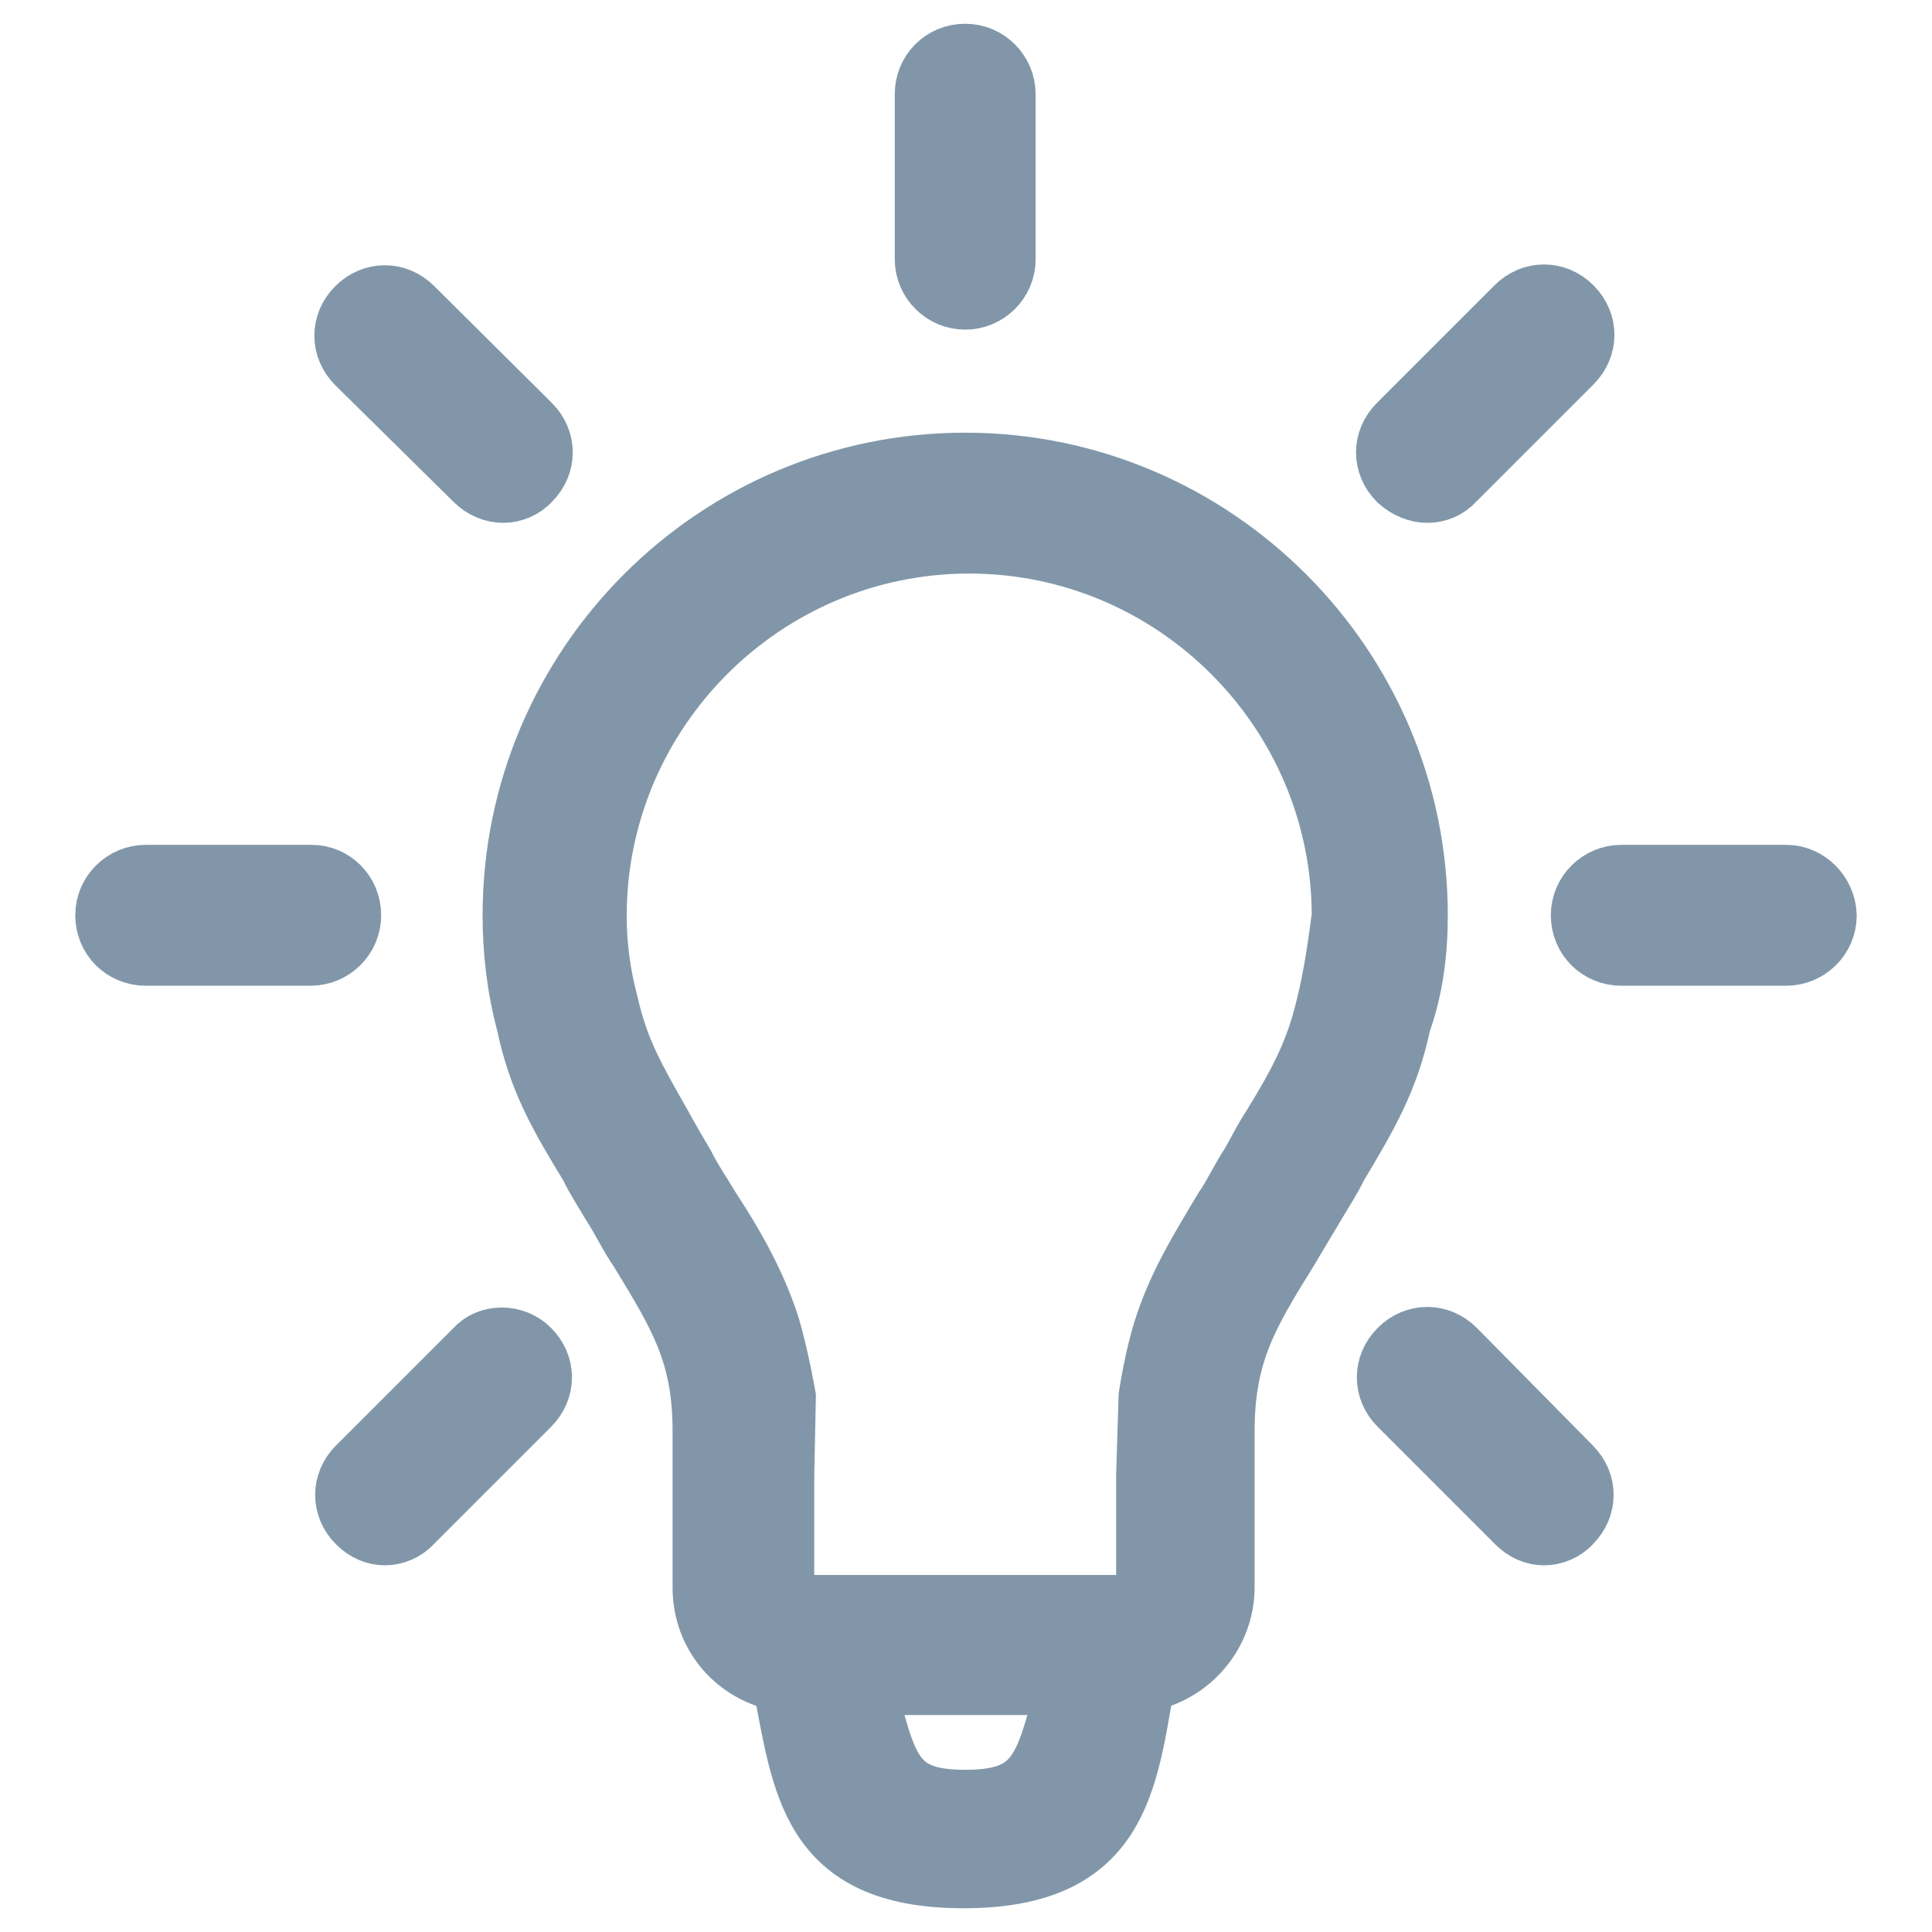
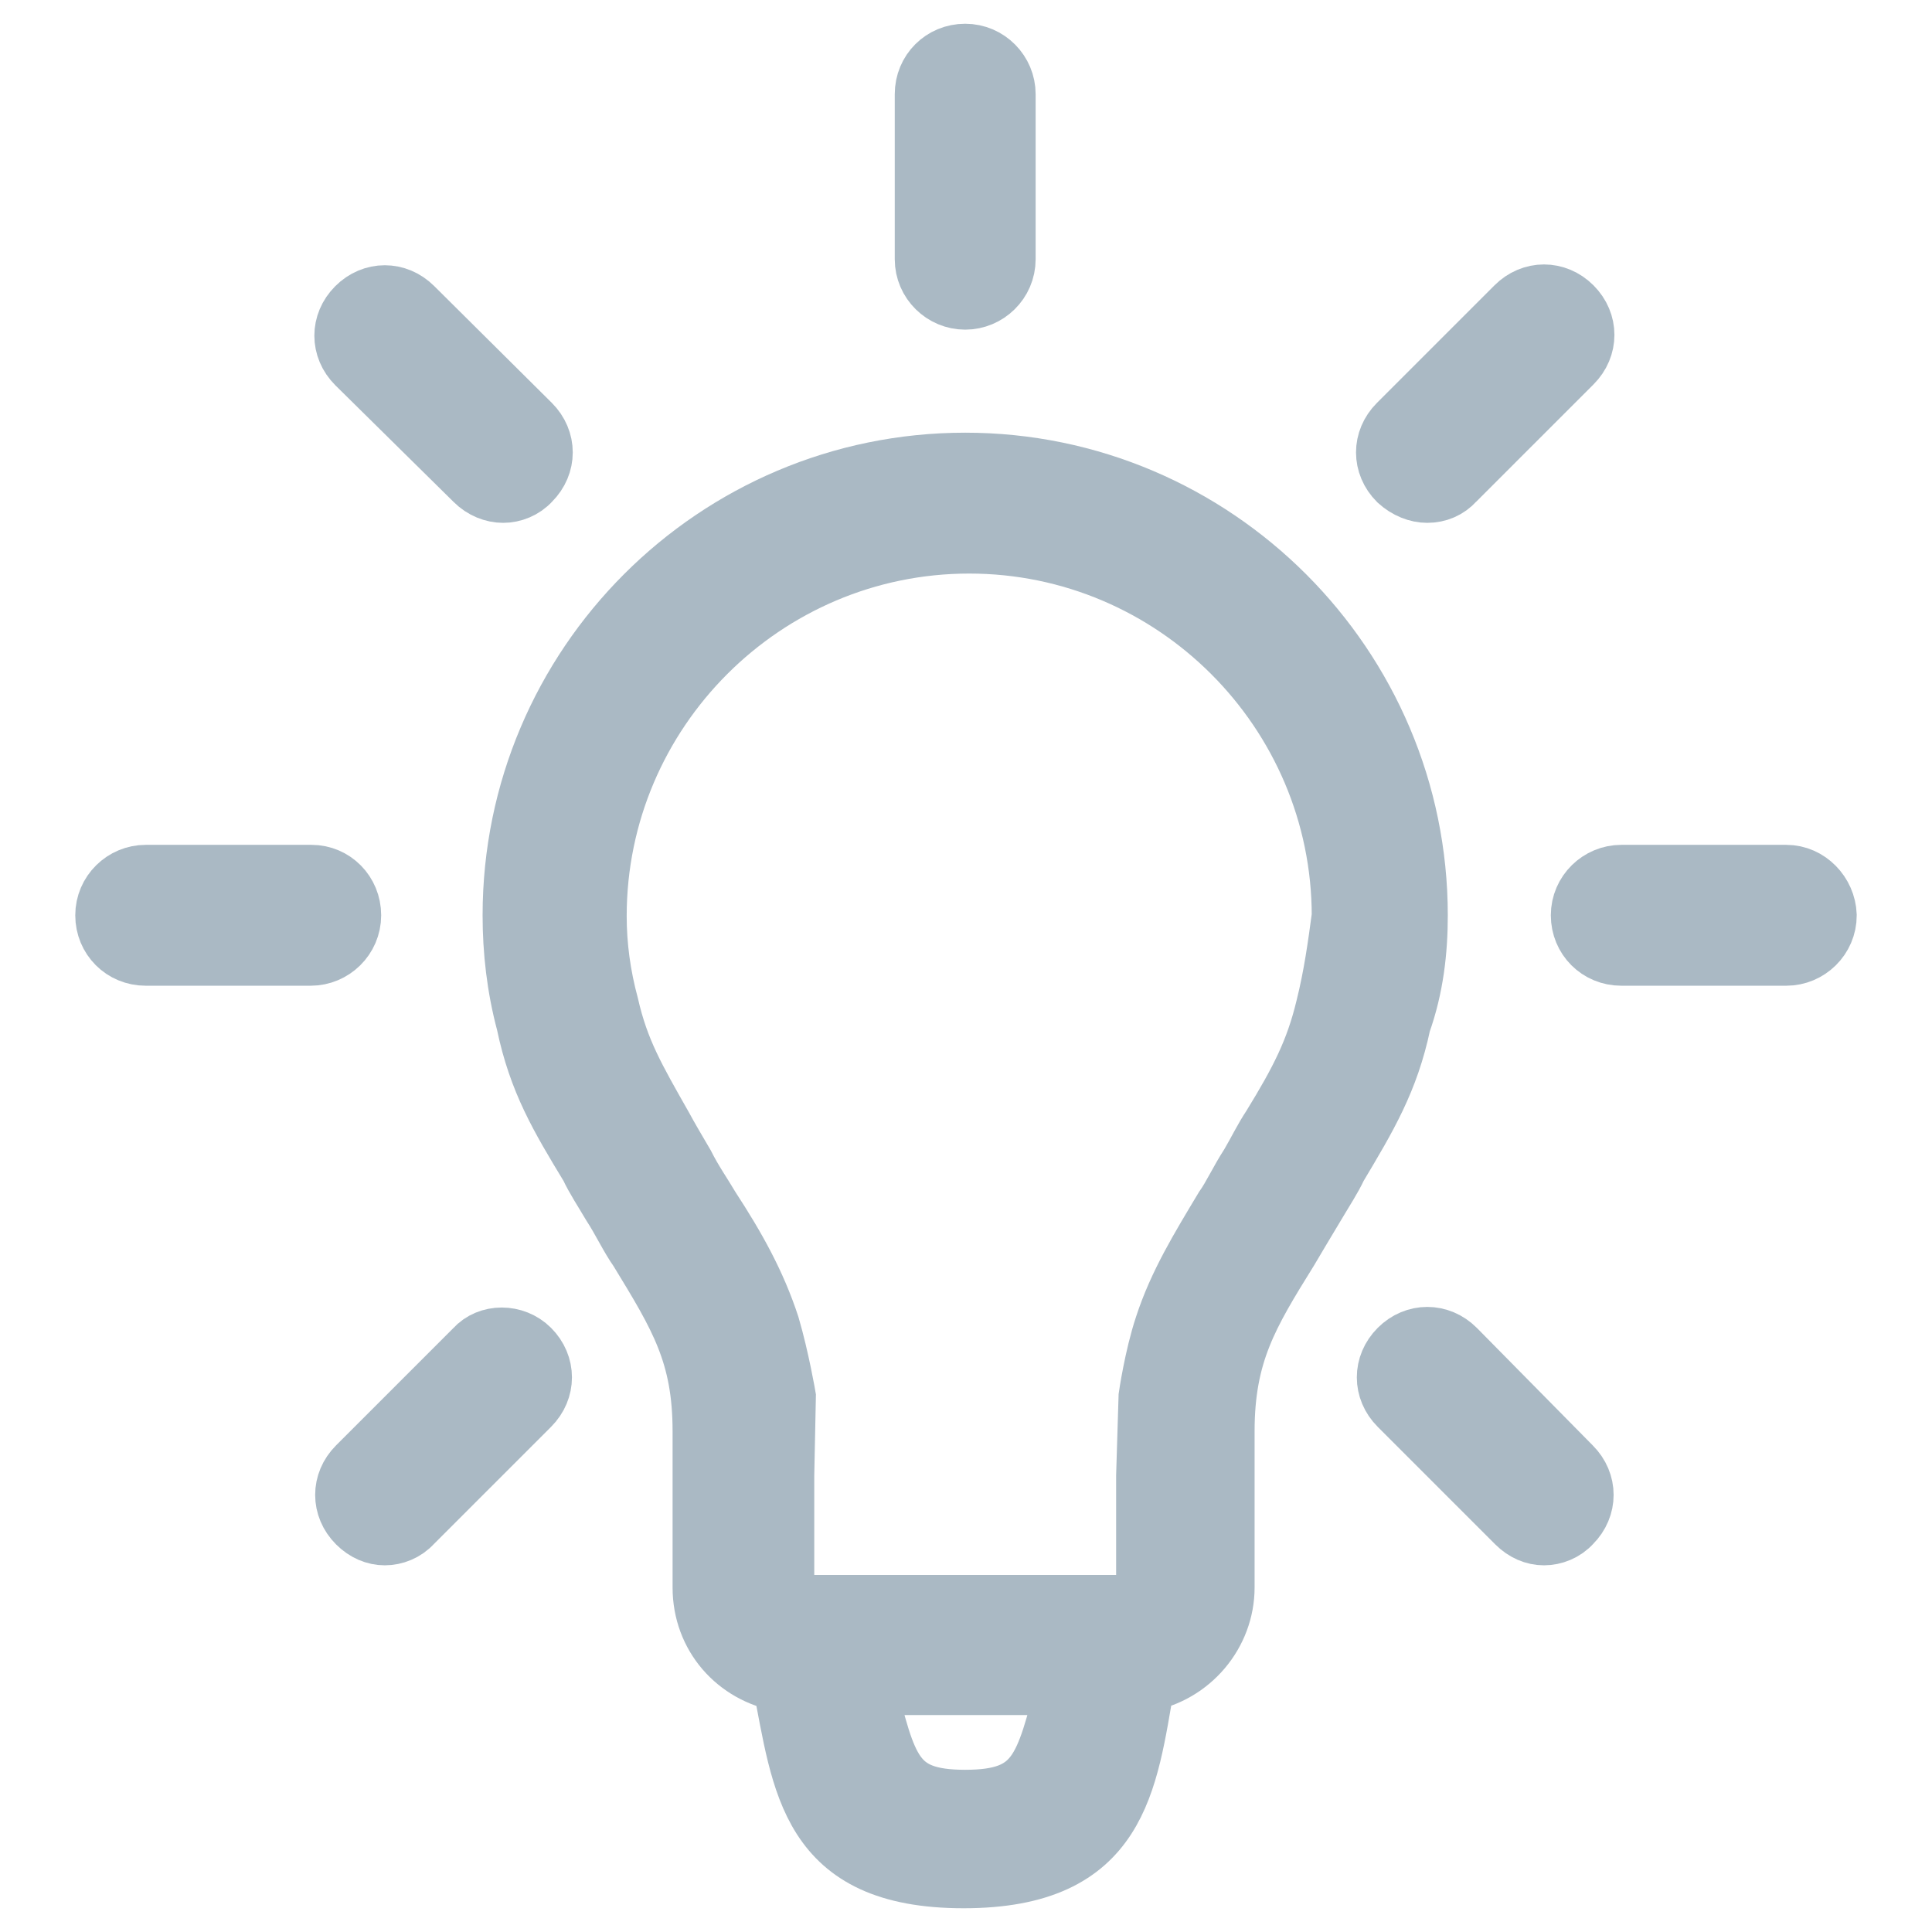
<svg xmlns="http://www.w3.org/2000/svg" version="1.1" id="Layer_1" x="0px" y="0px" viewBox="0 0 24 24" style="enable-background:new 0 0 24 24;" xml:space="preserve">
  <style type="text/css">
- 	.st0{fill:#8197A9;stroke:#8197A9;stroke-width:0.75;stroke-miterlimit:10;}
+ 	.st0{fill:#AAB9C4;stroke:#AAB9C4;stroke-width:0.75;stroke-miterlimit:10;}
</style>
  <g>
-     <path class="st0" d="M17.61,11.37c0-3.09-2.52-5.62-5.62-5.62s-5.62,2.52-5.62,5.62c0,0.44,0.05,0.89,0.17,1.34   c0.15,0.72,0.42,1.17,0.79,1.78c0.07,0.15,0.17,0.3,0.27,0.47c0.13,0.2,0.22,0.4,0.34,0.57c0.5,0.82,0.79,1.29,0.79,2.25v1.94   c0,0.6,0.42,1.07,0.99,1.17c0.25,1.26,0.32,2.44,2.25,2.44s2.03-1.18,2.25-2.44c0.57-0.1,0.99-0.6,0.99-1.17v-1.94   c0-0.97,0.3-1.46,0.79-2.25c0.1-0.17,0.22-0.37,0.34-0.57c0.1-0.17,0.2-0.32,0.27-0.47c0.37-0.62,0.64-1.07,0.79-1.78   C17.56,12.26,17.61,11.81,17.61,11.37z M14.24,18.33v1.41c0.02,0.1-0.08,0.2-0.2,0.2H9.94c-0.13,0-0.2-0.1-0.2-0.2v-1.41l0.02-0.98   c0,0-0.08-0.47-0.2-0.88c-0.17-0.52-0.42-0.97-0.74-1.46c-0.1-0.17-0.22-0.34-0.32-0.54c-0.1-0.17-0.2-0.34-0.27-0.47   c-0.34-0.6-0.54-0.94-0.67-1.51c-0.1-0.37-0.15-0.74-0.15-1.11c0-2.55,2.08-4.63,4.63-4.63s4.63,2.08,4.63,4.63   c-0.05,0.37-0.1,0.74-0.2,1.14c-0.13,0.54-0.32,0.91-0.67,1.48c-0.1,0.15-0.17,0.3-0.27,0.47c-0.13,0.2-0.22,0.4-0.32,0.54   c-0.3,0.5-0.57,0.94-0.74,1.46c-0.13,0.39-0.2,0.88-0.2,0.88L14.24,18.33z M11.99,22.36c-0.91,0-0.97-0.39-1.24-1.43h2.5   C12.98,21.97,12.9,22.36,11.99,22.36z" />
+     <path class="st0" d="M17.61,11.37c0-3.09-2.52-5.62-5.62-5.62s-5.62,2.52-5.62,5.62c0,0.44,0.05,0.89,0.17,1.34   c0.15,0.72,0.42,1.17,0.79,1.78c0.07,0.15,0.17,0.3,0.27,0.47c0.13,0.2,0.22,0.4,0.34,0.57c0.5,0.82,0.79,1.29,0.79,2.25v1.94   c0,0.6,0.42,1.07,0.99,1.17c0.25,1.26,0.32,2.44,2.25,2.44s2.03-1.18,2.25-2.44c0.57-0.1,0.99-0.6,0.99-1.17v-1.94   c0-0.97,0.3-1.46,0.79-2.25c0.1-0.17,0.22-0.37,0.34-0.57c0.1-0.17,0.2-0.32,0.27-0.47c0.37-0.62,0.64-1.07,0.79-1.78   C17.56,12.26,17.61,11.81,17.61,11.37z M14.24,18.33v1.41c0.02,0.1-0.08,0.2-0.2,0.2h-4.1c-0.13,0-0.2-0.1-0.2-0.2v-1.41l0.02-0.98   c0,0-0.08-0.47-0.2-0.88c-0.17-0.52-0.42-0.97-0.74-1.46c-0.1-0.17-0.22-0.34-0.32-0.54C8.4,14.3,8.3,14.13,8.23,14   c-0.34-0.6-0.54-0.94-0.67-1.51c-0.1-0.37-0.15-0.74-0.15-1.11c0-2.55,2.08-4.63,4.63-4.63s4.63,2.08,4.63,4.63   c-0.05,0.37-0.1,0.74-0.2,1.14c-0.13,0.54-0.32,0.91-0.67,1.48c-0.1,0.15-0.17,0.3-0.27,0.47c-0.13,0.2-0.22,0.4-0.32,0.54   c-0.3,0.5-0.57,0.94-0.74,1.46c-0.13,0.39-0.2,0.88-0.2,0.88L14.24,18.33z M11.99,22.36c-0.91,0-0.97-0.39-1.24-1.43h2.5   C12.98,21.97,12.9,22.36,11.99,22.36z" />
    <path class="st0" d="M22.19,10.87h-2.05c-0.27,0-0.5,0.22-0.5,0.5s0.22,0.5,0.5,0.5h2.05c0.27,0,0.5-0.22,0.5-0.5   C22.68,11.1,22.46,10.87,22.19,10.87z" />
-     <path class="st0" d="M17.73,6.12c0.13,0,0.25-0.05,0.34-0.15l1.46-1.46c0.2-0.2,0.2-0.5,0-0.7c-0.2-0.2-0.5-0.2-0.7,0l-1.46,1.46   c-0.2,0.2-0.2,0.5,0,0.7C17.48,6.07,17.61,6.12,17.73,6.12z" />
+     <path class="st0" d="M17.73,6.12c0.13,0,0.25-0.05,0.34-0.15l1.46-1.46c0.2-0.2,0.2-0.5,0-0.7s-0.5-0.2-0.7,0l-1.46,1.46   c-0.2,0.2-0.2,0.5,0,0.7C17.48,6.07,17.61,6.12,17.73,6.12z" />
    <path class="st0" d="M11.99,3.72c0.27,0,0.5-0.22,0.5-0.5V1.17c0-0.27-0.22-0.5-0.5-0.5s-0.5,0.22-0.5,0.5v2.05   C11.49,3.5,11.72,3.72,11.99,3.72z" />
-     <path class="st0" d="M5.9,5.97C6,6.07,6.13,6.12,6.25,6.12c0.12,0,0.25-0.05,0.34-0.15c0.2-0.2,0.2-0.5,0-0.7L5.13,3.82   c-0.2-0.2-0.5-0.2-0.7,0c-0.2,0.2-0.2,0.5,0,0.7L5.9,5.97z" />
+     <path class="st0" d="M5.9,5.97C6,6.07,6.13,6.12,6.25,6.12S6.5,6.07,6.59,5.97c0.2-0.2,0.2-0.5,0-0.7L5.13,3.82   c-0.2-0.2-0.5-0.2-0.7,0s-0.2,0.5,0,0.7L5.9,5.97z" />
    <path class="st0" d="M3.87,10.87H1.81c-0.27,0-0.5,0.22-0.5,0.5s0.22,0.5,0.5,0.5h2.05c0.27,0,0.5-0.22,0.5-0.5   S4.14,10.87,3.87,10.87z" />
    <path class="st0" d="M5.9,16.76l-1.46,1.46c-0.2,0.2-0.2,0.5,0,0.7c0.1,0.1,0.22,0.15,0.34,0.15c0.12,0,0.25-0.05,0.34-0.15   l1.46-1.46c0.2-0.2,0.2-0.5,0-0.7C6.39,16.57,6.07,16.57,5.9,16.76z" />
-     <path class="st0" d="M18.08,16.76c-0.2-0.2-0.5-0.2-0.7,0s-0.2,0.5,0,0.7l1.46,1.46c0.1,0.1,0.22,0.15,0.34,0.15   c0.12,0,0.25-0.05,0.34-0.15c0.2-0.2,0.2-0.5,0-0.7L18.08,16.76z" />
+     <path class="st0" d="M18.08,16.76c-0.2-0.2-0.5-0.2-0.7,0s-0.2,0.5,0,0.7l1.46,1.46c0.1,0.1,0.22,0.15,0.34,0.15   s0.25-0.05,0.34-0.15c0.2-0.2,0.2-0.5,0-0.7L18.08,16.76z" />
  </g>
</svg>
